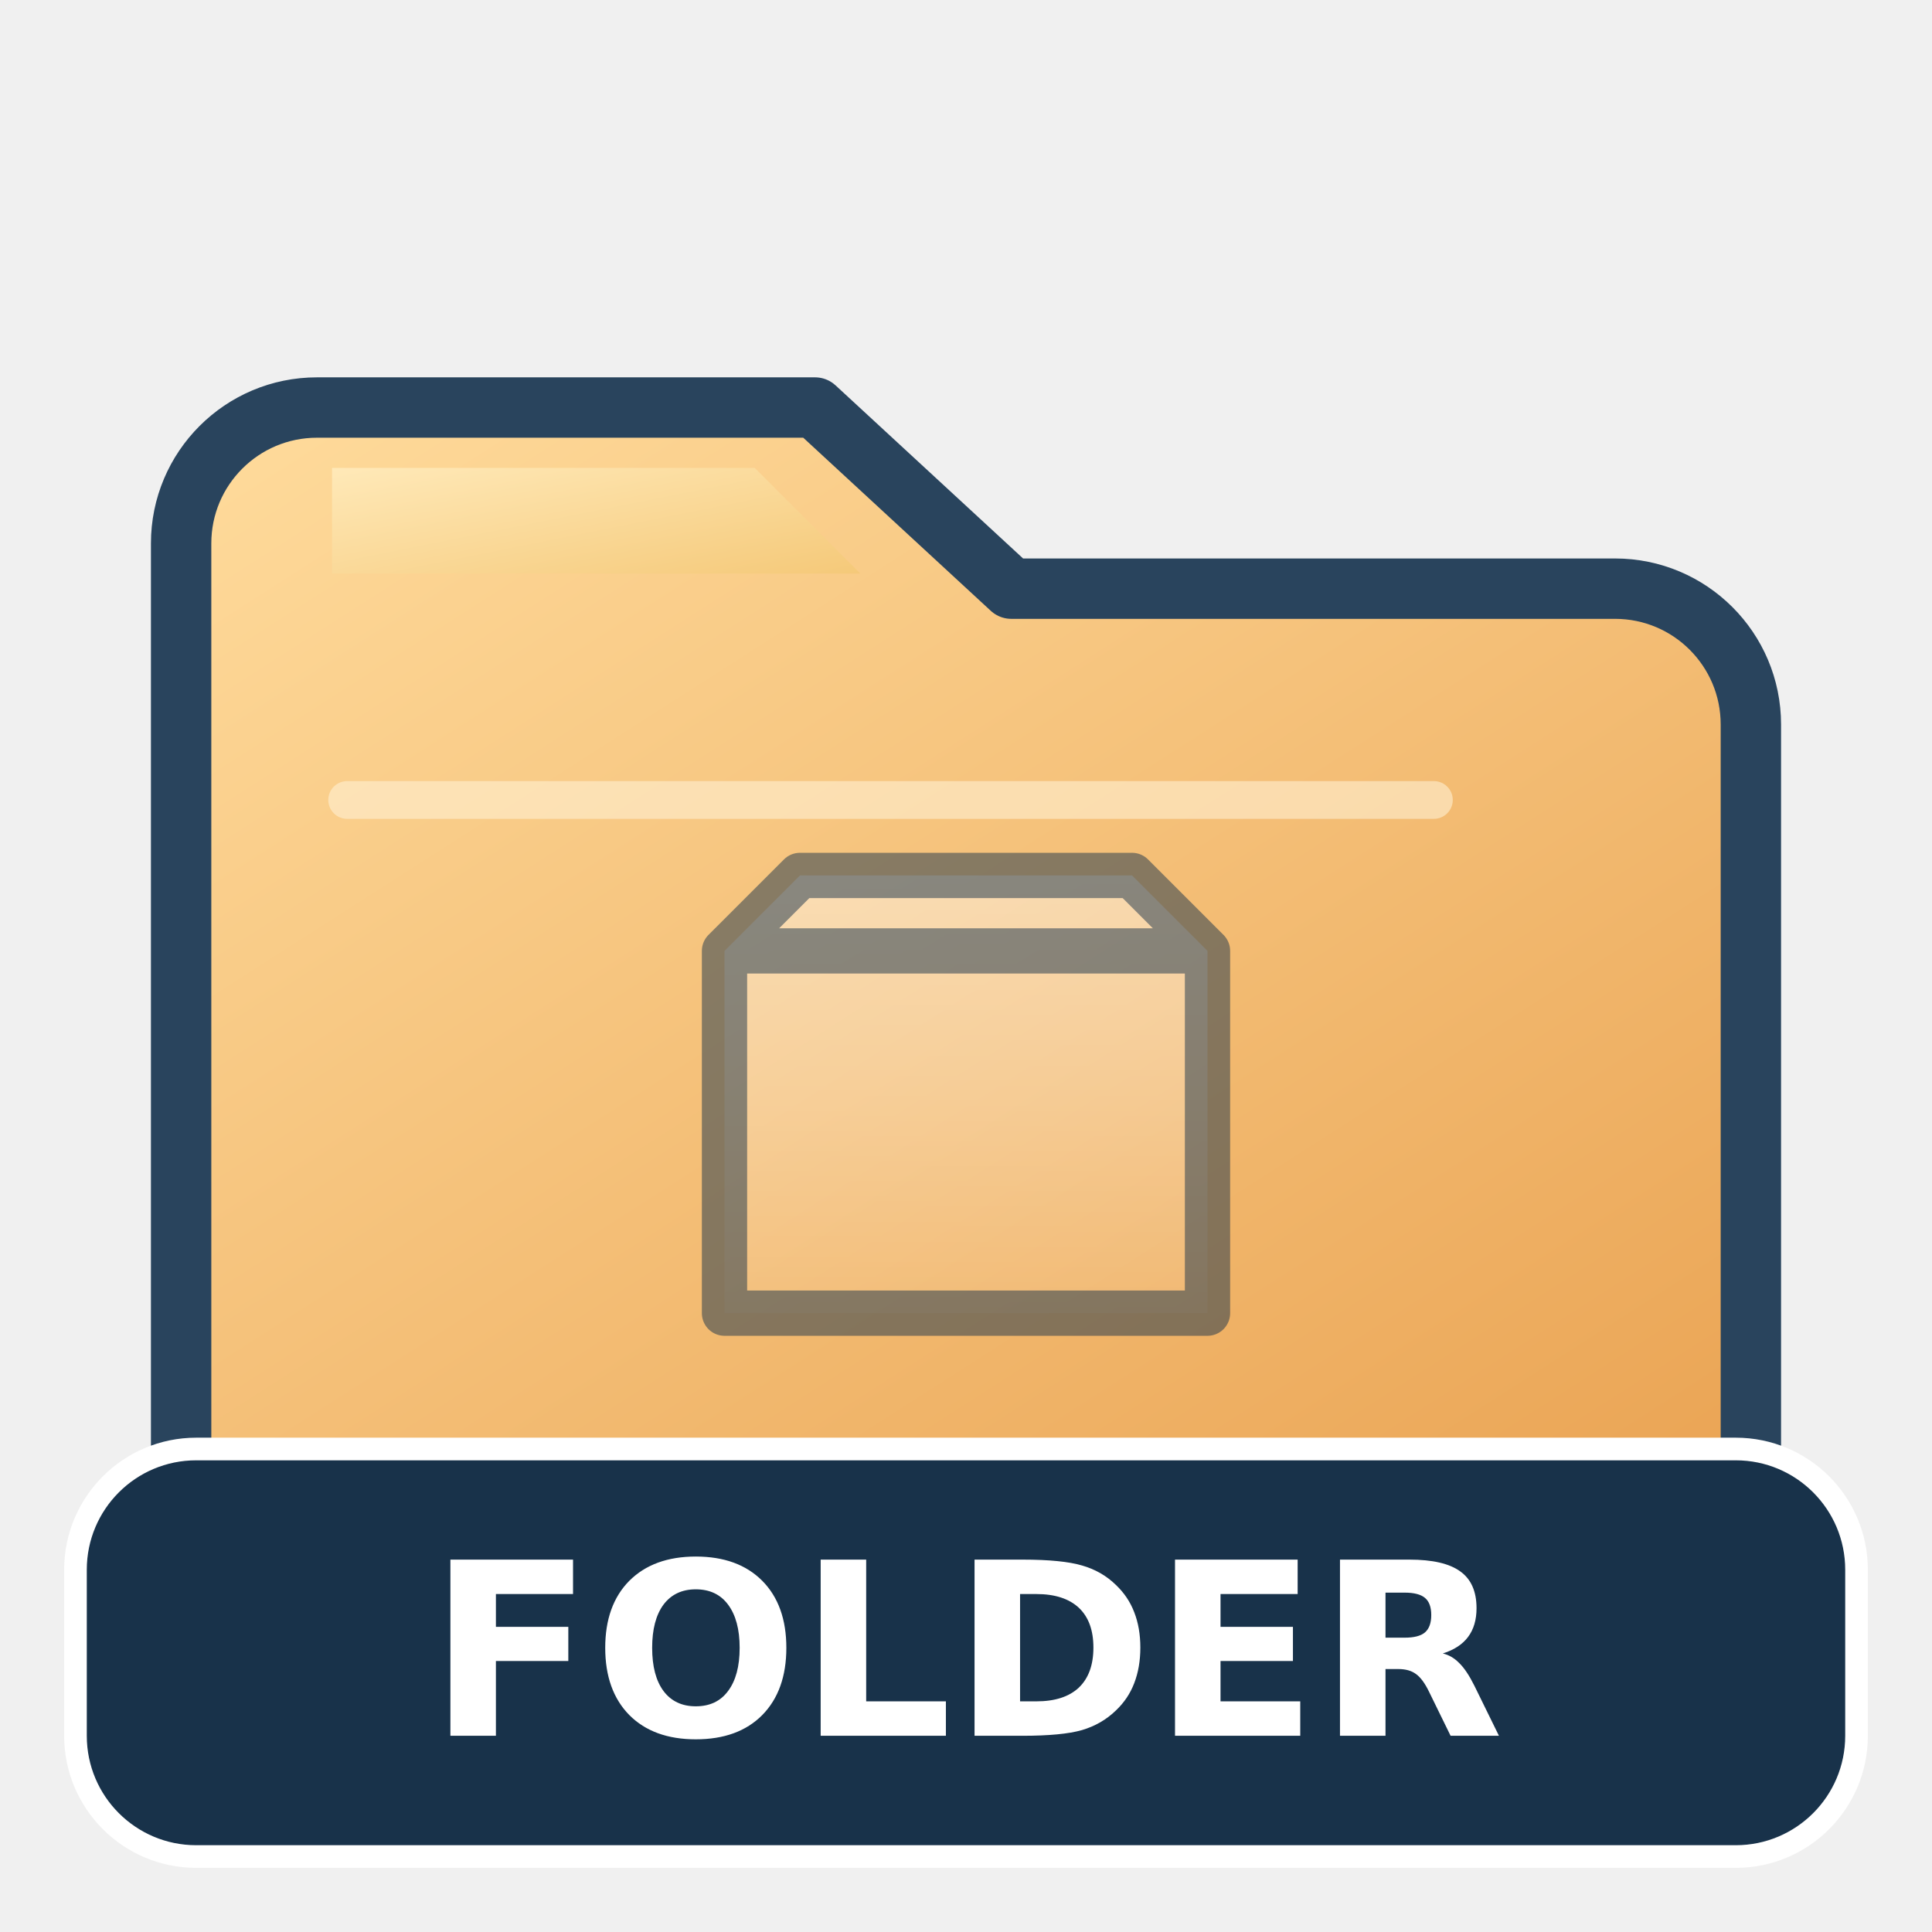
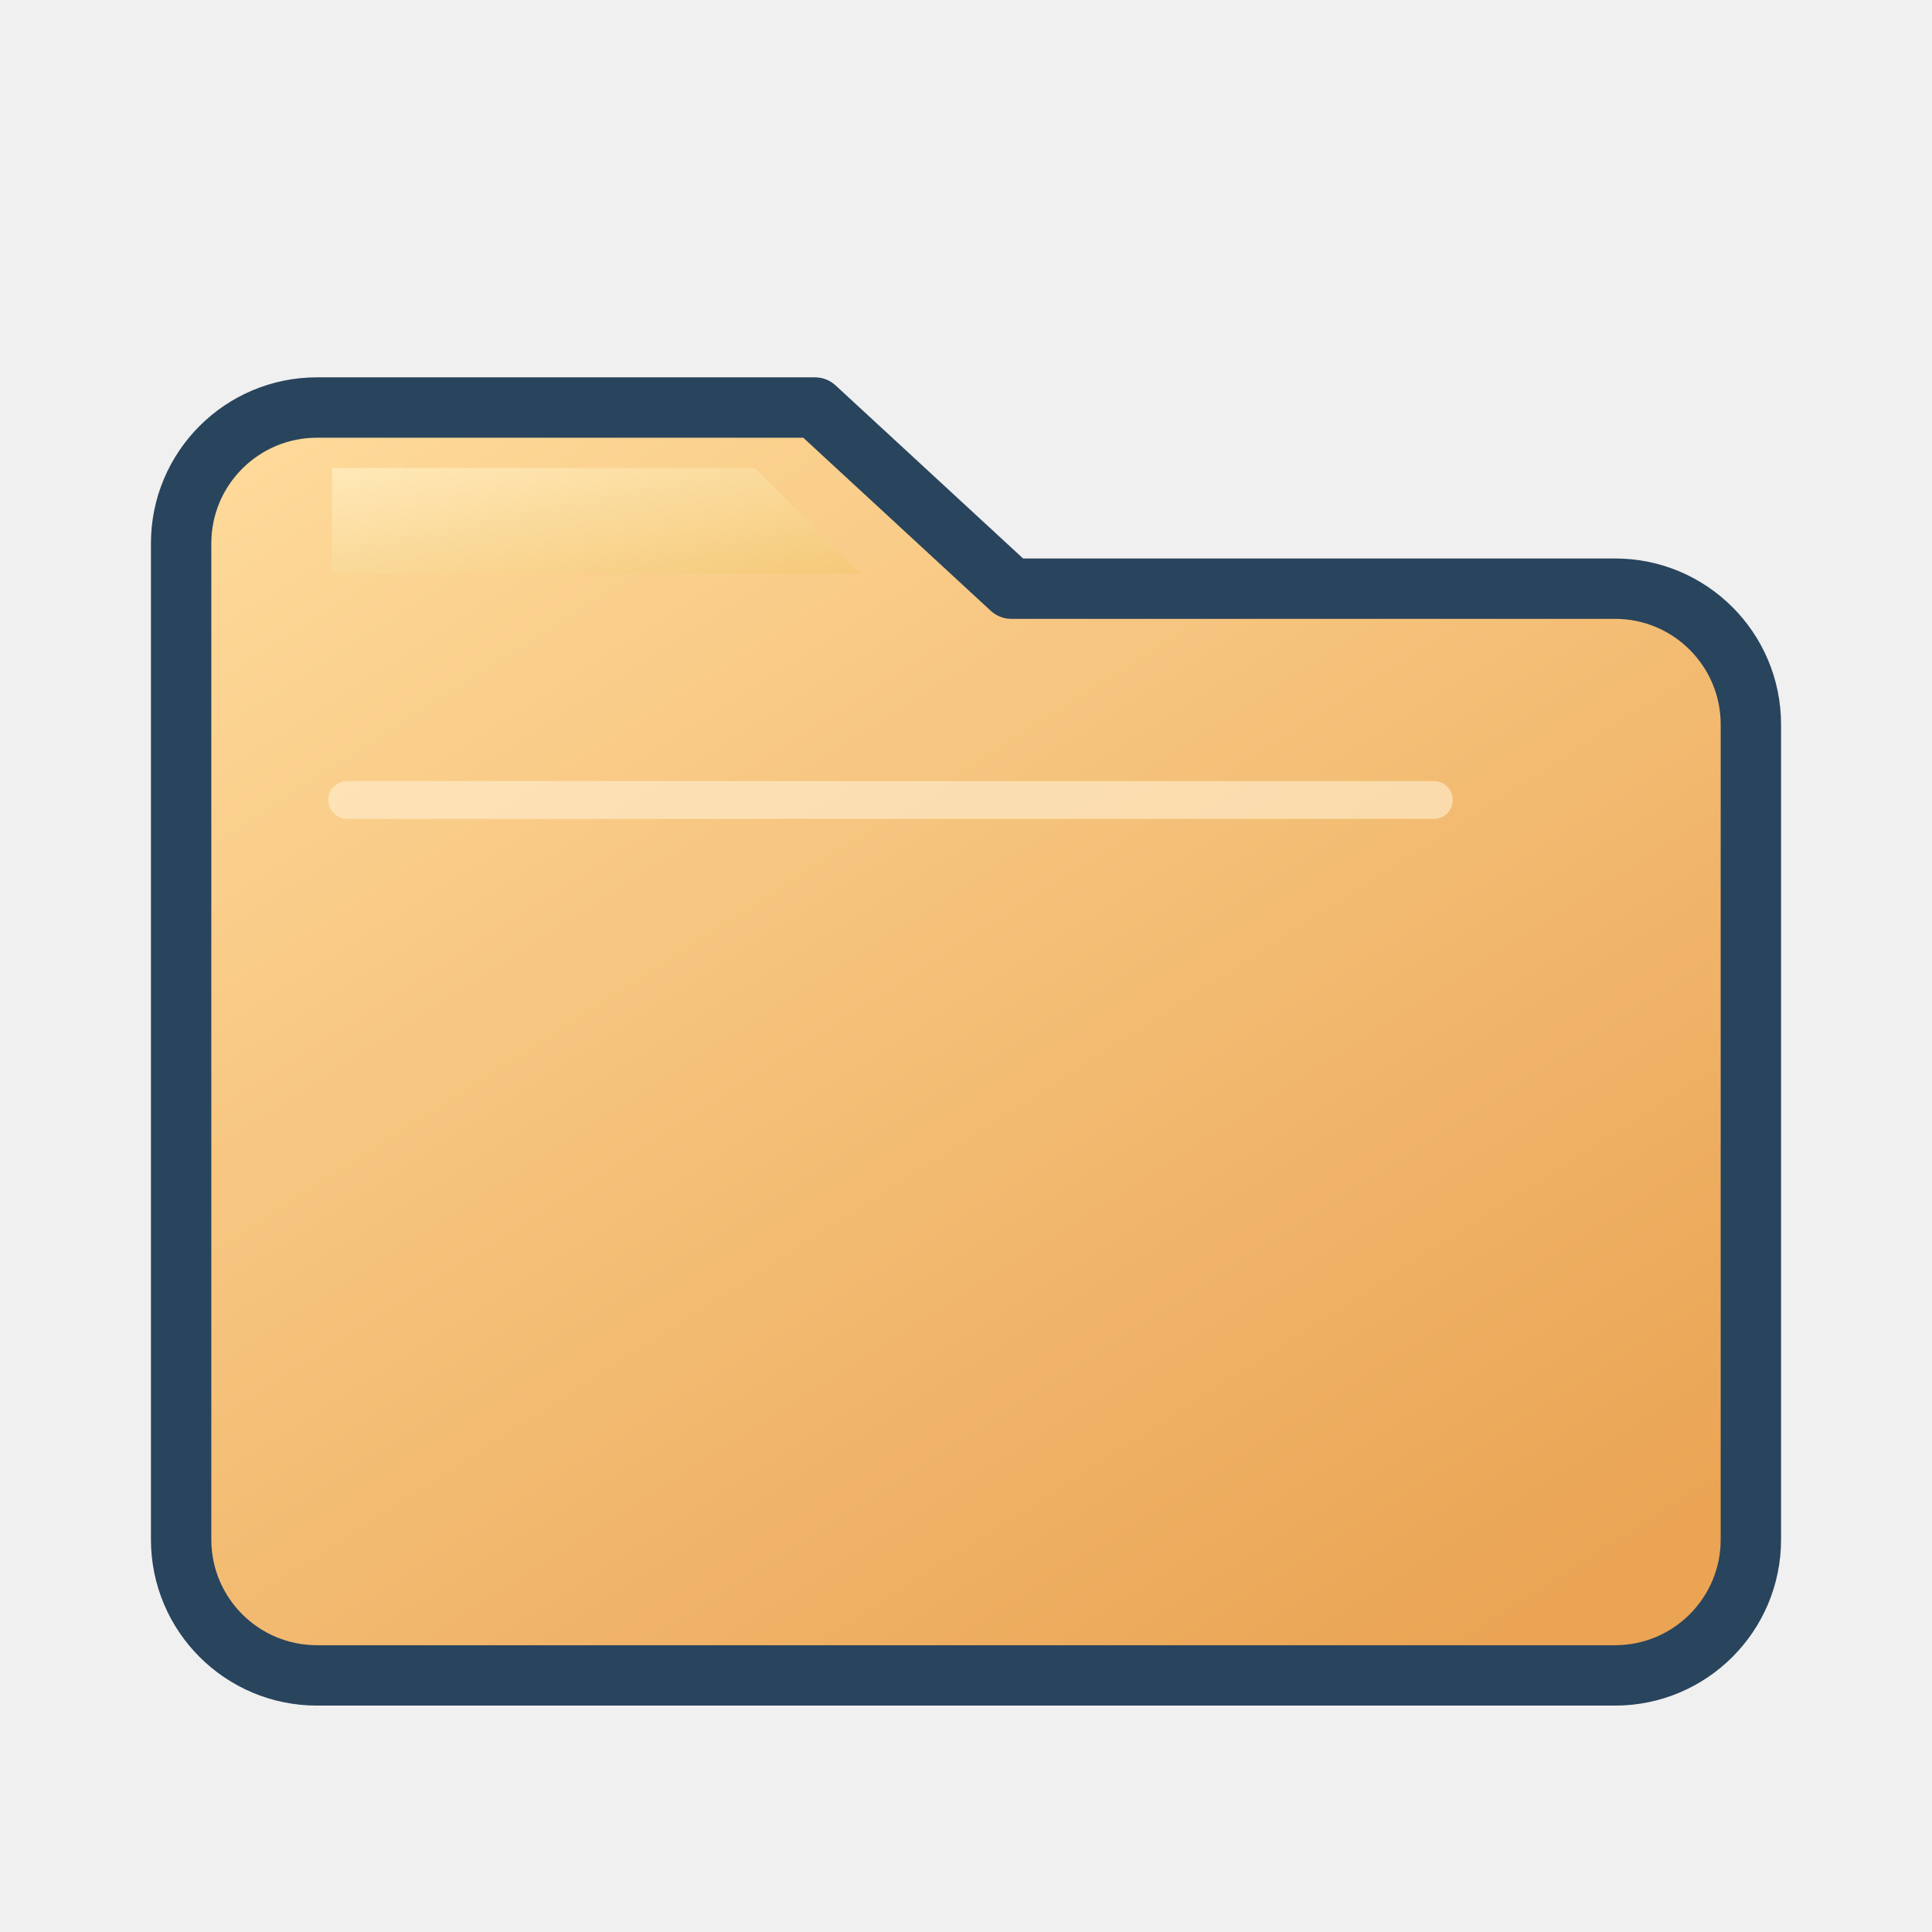
- <svg xmlns="http://www.w3.org/2000/svg" width="128" height="128" viewBox="0 0 128 128" role="img" aria-labelledby="title">
-   <defs>
-     <linearGradient id="directory-light" x1="0%" y1="0%" x2="0%" y2="100%">
-       <stop stop-color="#ffffff" stop-opacity="0.42" />
-       <stop offset="1" stop-color="#ffffff" stop-opacity="0.08" />
-     </linearGradient>
-   </defs>
+ <svg xmlns="http://www.w3.org/2000/svg" viewBox="0 0 128 128">
  <defs>
    <linearGradient id="folder" x1="0%" y1="0%" x2="80%" y2="100%">
      <stop stop-color="#ffdc9d" />
      <stop offset="1" stop-color="#eaa454" />
    </linearGradient>
    <linearGradient id="folderFlap" x1="0%" y1="0%" x2="100%" y2="100%">
      <stop stop-color="#ffe9b8" />
      <stop offset="1" stop-color="#f5c979" />
    </linearGradient>
  </defs>
  <path d="M12 36a9 9 0 0 1 9-9h33l13 12h40a9 9 0 0 1 9 9v54a9 9 0 0 1-9 9H21a9 9 0 0 1-9-9z" fill="url(#folder)" stroke="#29445d" stroke-width="4" stroke-linejoin="round" />
  <path d="M22 31h28l7 7H22z" fill="url(#folderFlap)" />
  <path d="M23 53h72" stroke="#fff0d2" stroke-width="2.5" stroke-linecap="round" opacity=".6" />
-   <g stroke-opacity="0.5">
-     <path d="M48 63h32v24H48zM53 58h22l5 5H48z" fill="url(#directory-light)" stroke="#18324a" stroke-width="3" stroke-linejoin="round" />
-   </g>
-   <rect x="5" y="96" width="118" height="27" rx="8" fill="#18324a" stroke="#ffffff" stroke-width="1.5" />
-   <text x="64" y="115" text-anchor="middle" fill="#ffffff" font-family="DejaVu Sans,Arial,sans-serif" font-size="16" font-weight="700" textLength="108" lengthAdjust="spacingAndGlyphs">FOLDER</text>
</svg>
